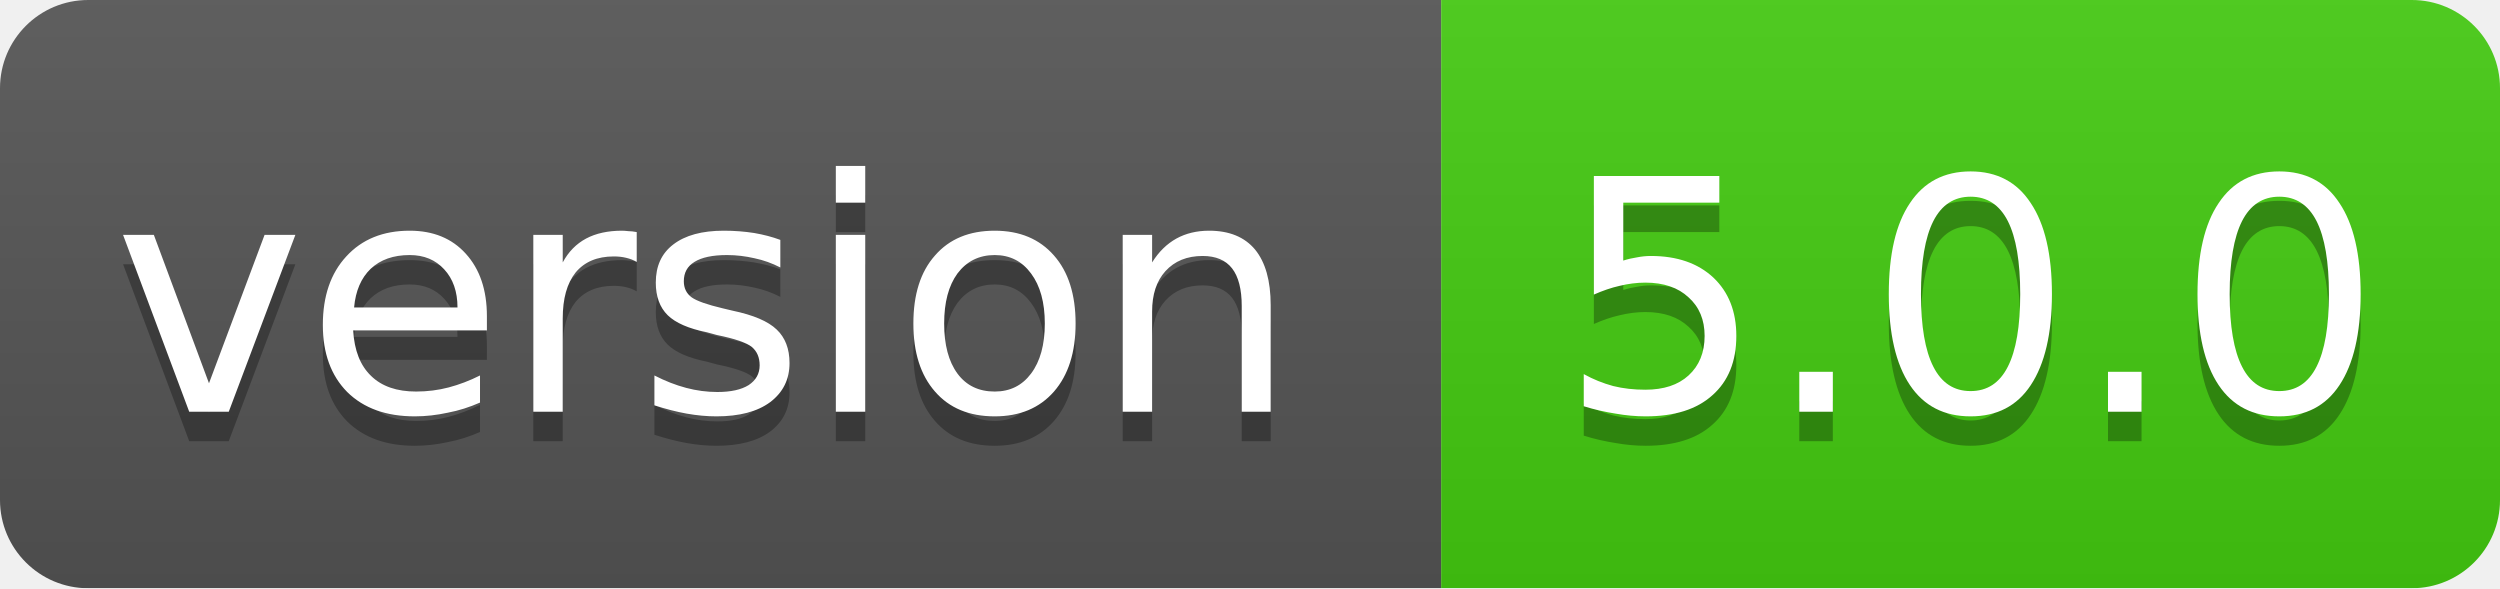
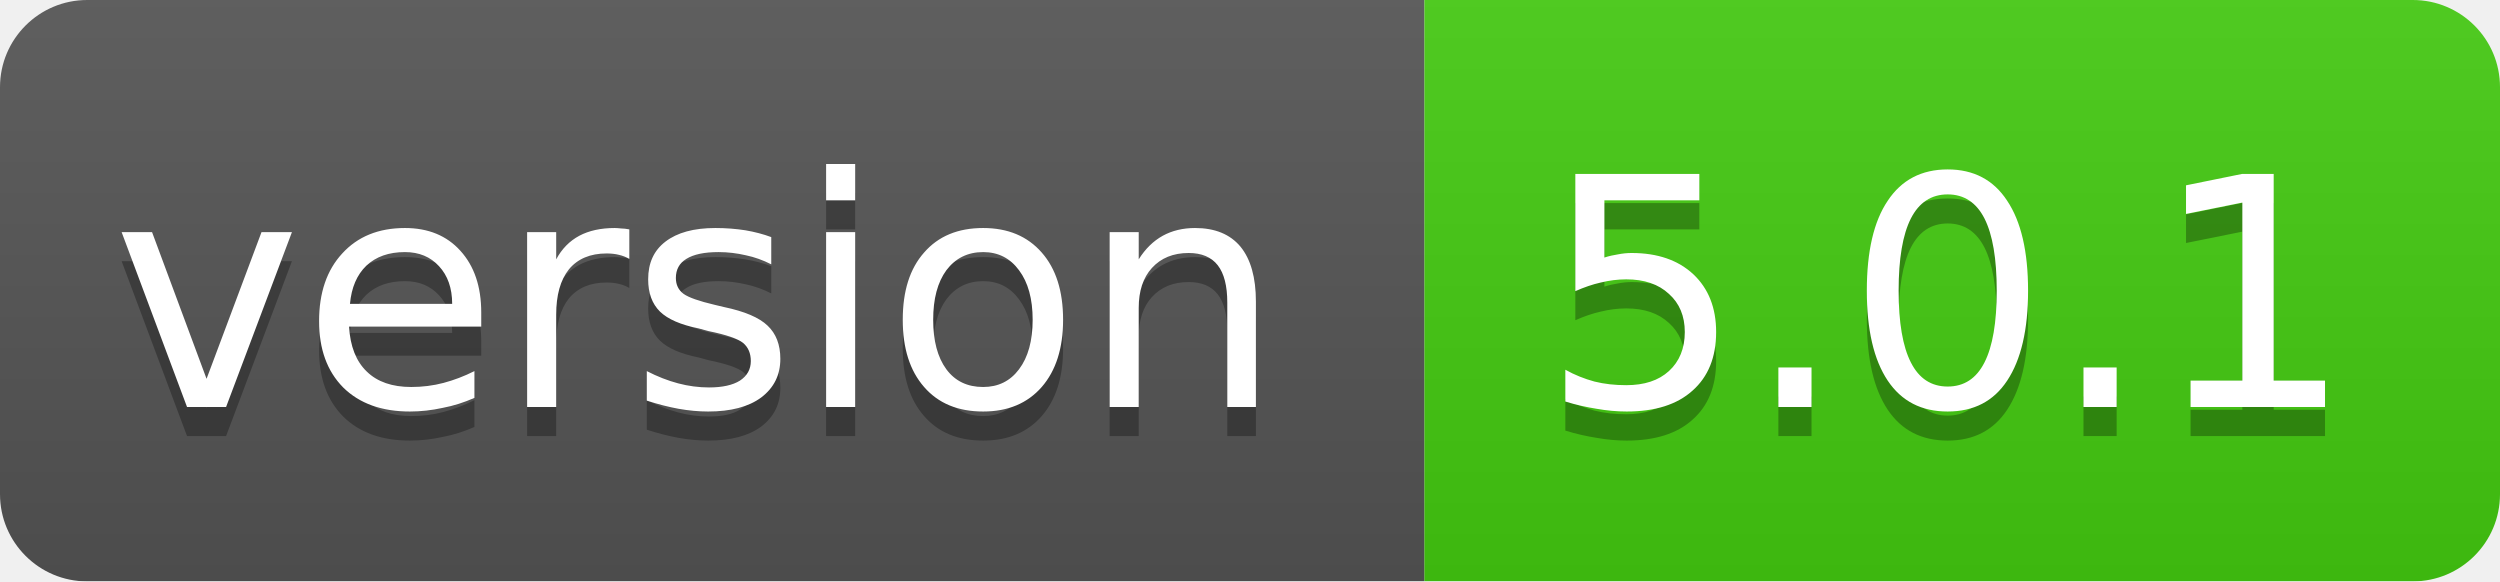
- <svg xmlns="http://www.w3.org/2000/svg" width="85" height="20">
+ <svg xmlns="http://www.w3.org/2000/svg" width="86" height="20">
  <linearGradient id="smooth" x2="0" y2="100%">
    <stop offset="0" stop-color="#bbb" stop-opacity=".1" />
    <stop offset="1" stop-opacity=".1" />
  </linearGradient>
  <mask id="round">
-     <rect width="85" height="20" rx="3" fill="#fff" />
+     <rect width="86" height="20" rx="3" fill="#fff" />
  </mask>
  <g mask="url(#round)">
    <rect width="49" height="20" fill="#555" />
-     <rect x="49" width="36" height="20" fill="#44cc11" />
-     <rect width="85" height="20" fill="url(#smooth)" />
+     <rect x="49" width="37" height="20" fill="#44cc11" />
+     <rect width="86" height="20" fill="url(#smooth)" />
  </g>
  <g fill="#fff" text-anchor="middle" font-family="DejaVu Sans,Verdana,Geneva,sans-serif" font-size="11">
    <text x="24" y="15" fill="#010101" fill-opacity=".3">version</text>
    <text x="24" y="14">version</text>
-     <text x="67" y="15" fill="#010101" fill-opacity=".3">5.0.0</text>
-     <text x="67" y="14">5.0.0</text>
+     <text x="67" y="15" fill="#010101" fill-opacity=".3">5.0.1</text>
+     <text x="67" y="14">5.0.1</text>
  </g>
</svg>
